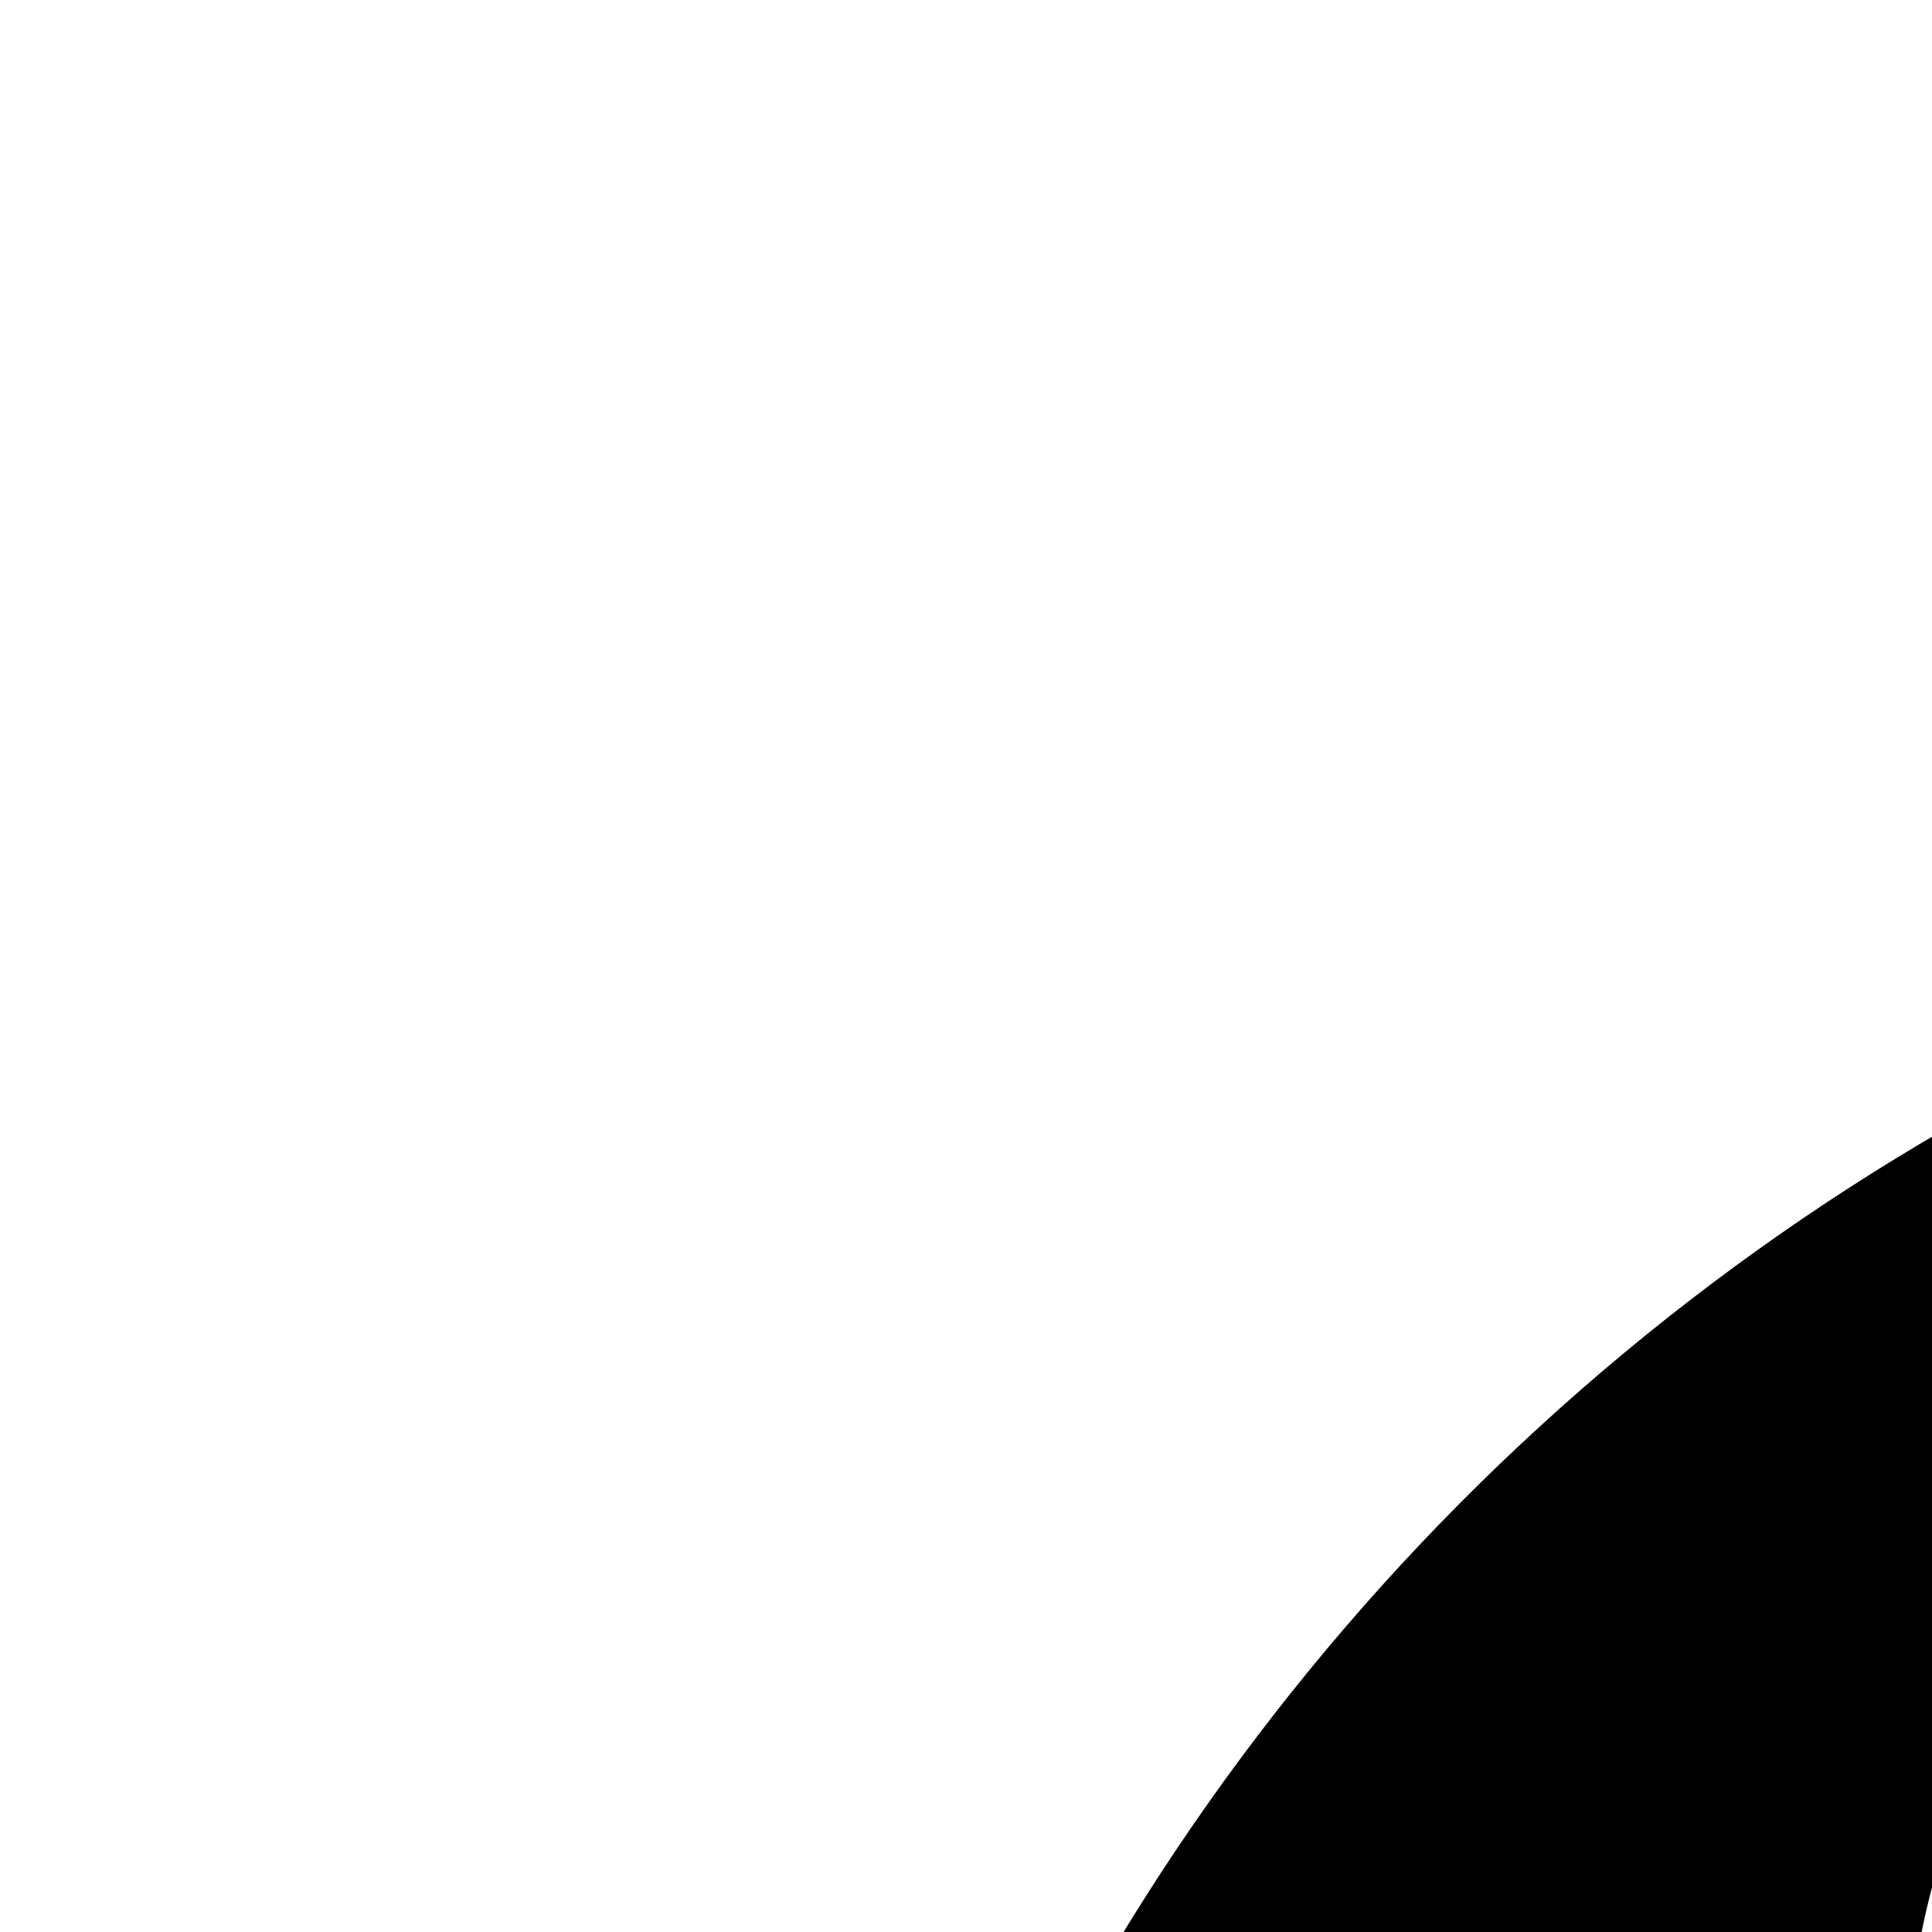
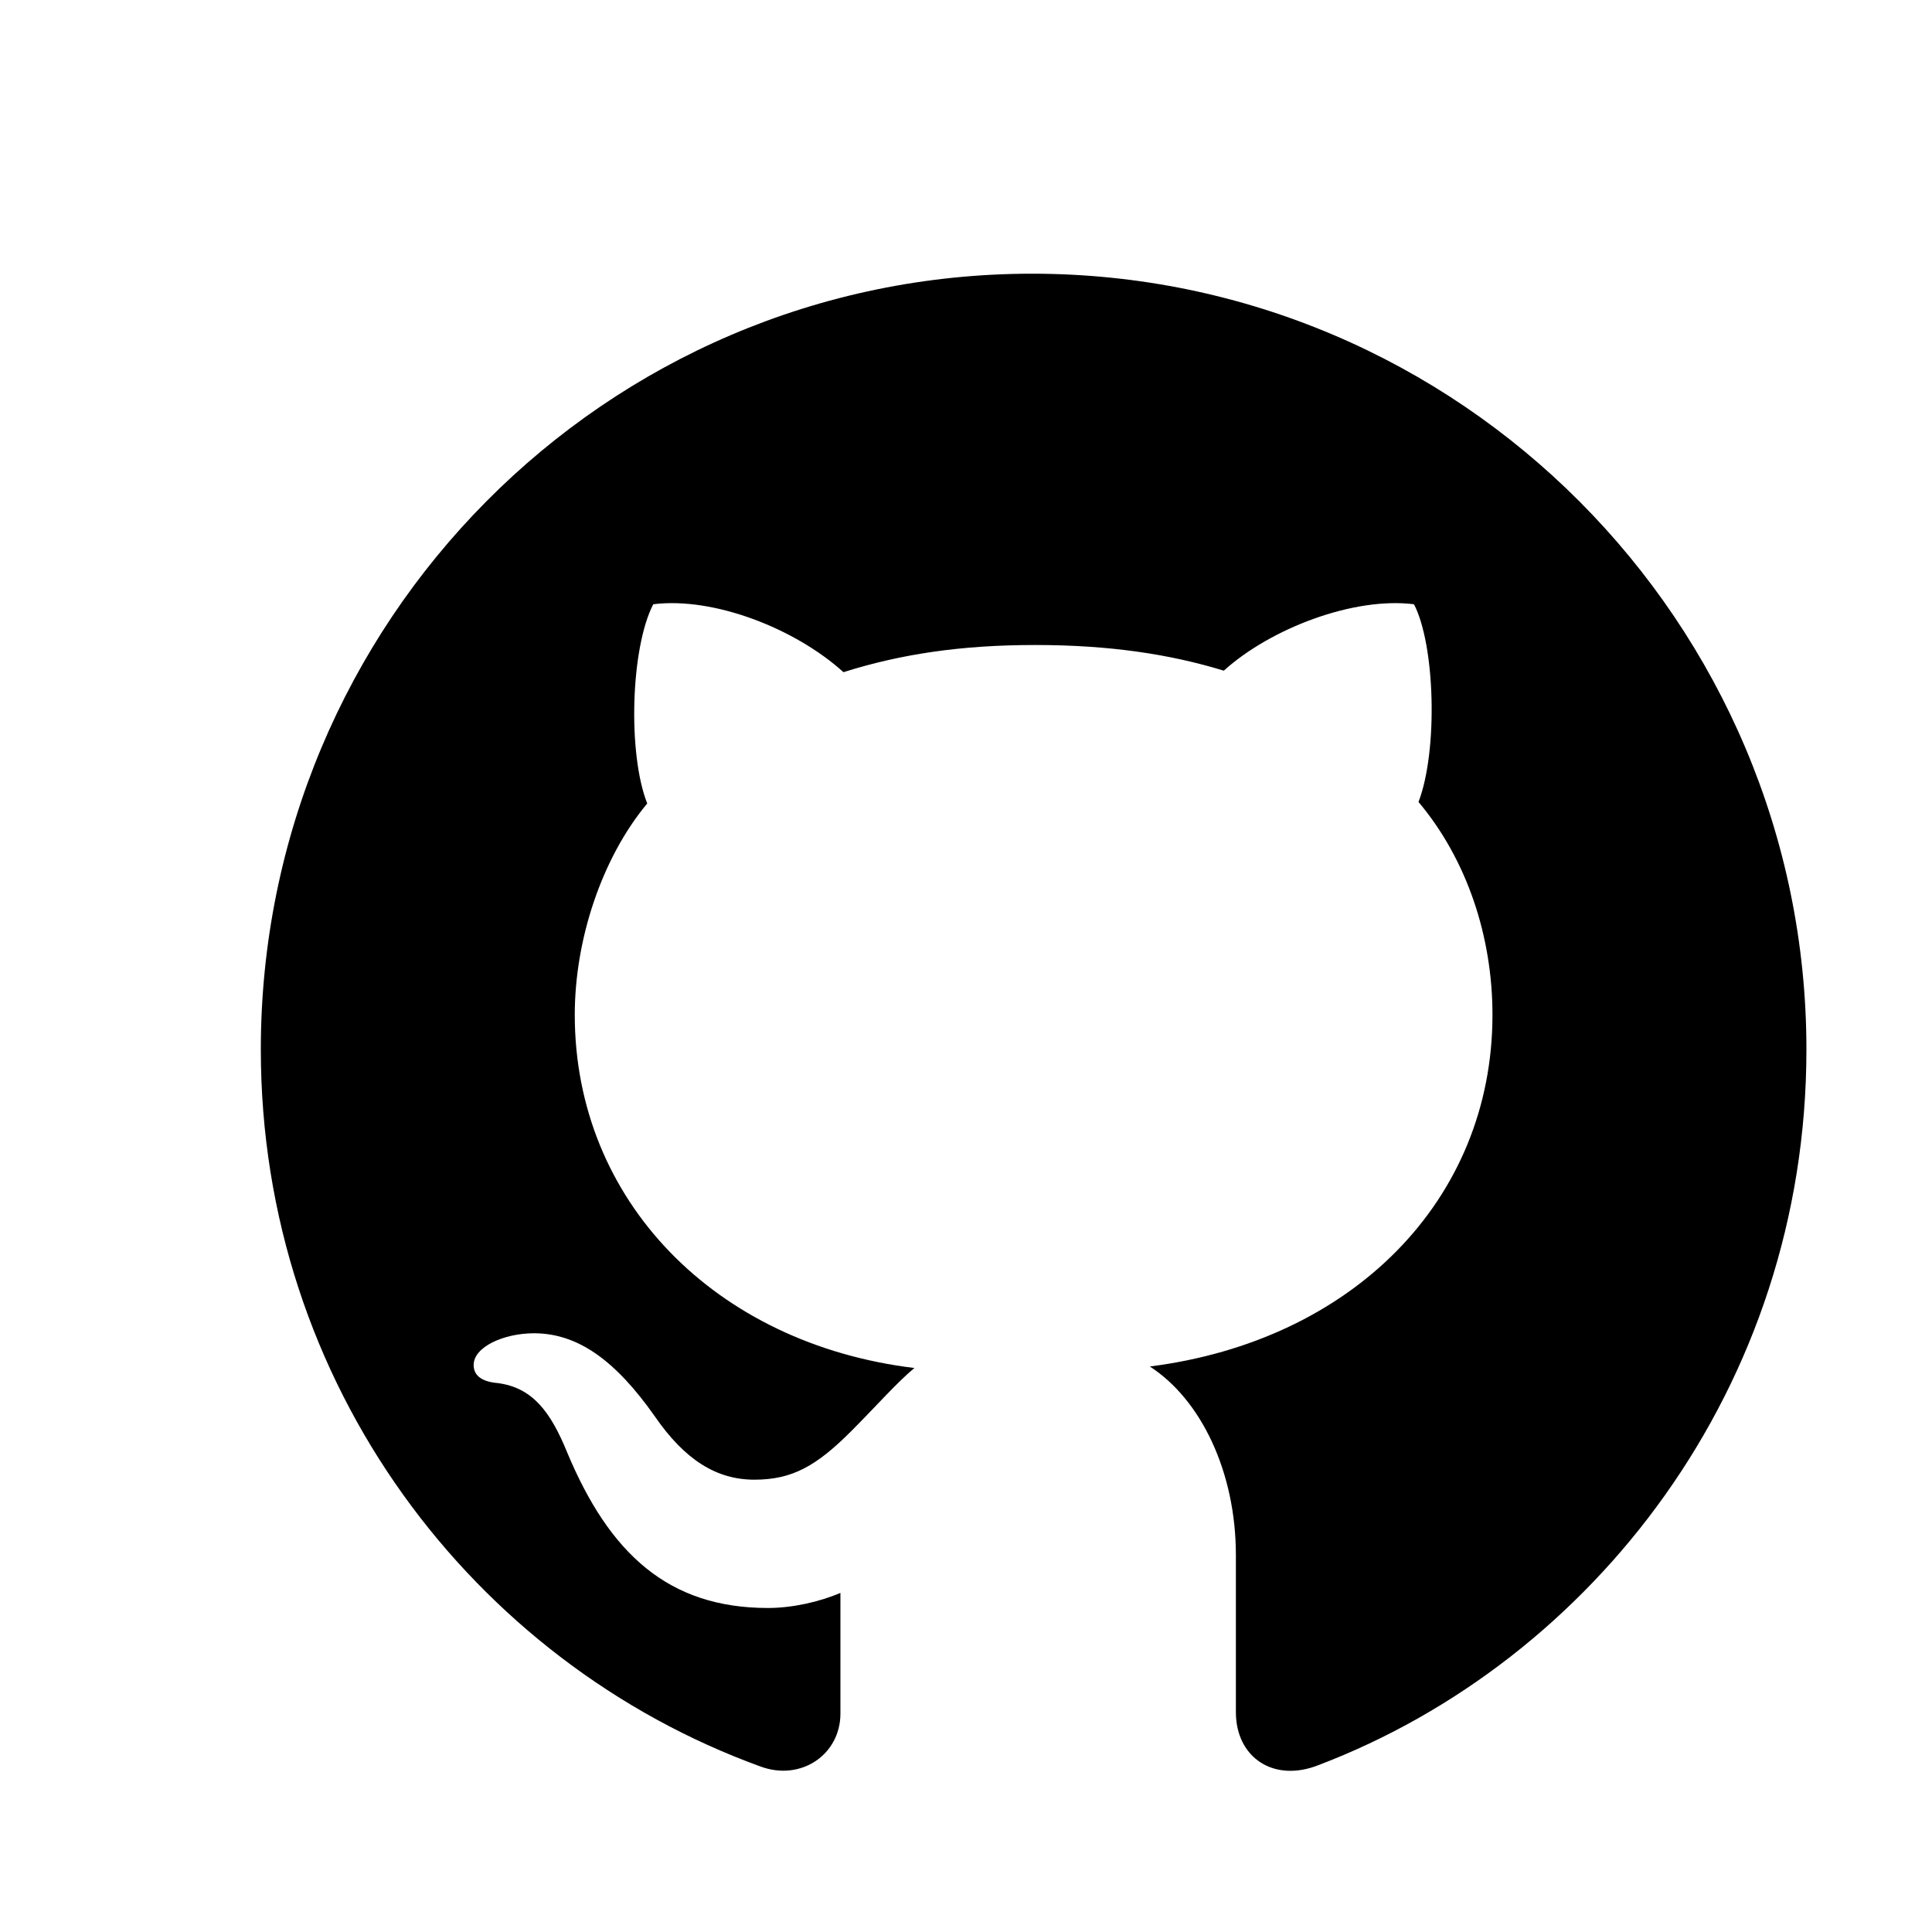
- <svg xmlns="http://www.w3.org/2000/svg" width="40" height="40" viewBox="0 0 40 40" fill="none">
+ <svg xmlns="http://www.w3.org/2000/svg" width="40" height="40" viewBox="0 0 120 120" fill="none">
  <path d="M56.794 84.969C44.419 83.469 35.7 74.562 35.7 63.031C35.7 58.344 37.388 53.281 40.2 49.906C38.981 46.812 39.169 40.25 40.575 37.531C44.325 37.062 49.388 39.031 52.388 41.75C55.95 40.625 59.7 40.062 64.294 40.062C68.888 40.062 72.638 40.625 76.013 41.656C78.919 39.031 84.075 37.062 87.825 37.531C89.138 40.062 89.325 46.625 88.106 49.812C91.106 53.375 92.7 58.156 92.7 63.031C92.7 74.562 83.981 83.281 71.419 84.875C74.606 86.938 76.763 91.438 76.763 96.594L76.763 106.344C76.763 109.156 79.106 110.75 81.919 109.625C98.888 103.156 112.2 86.188 112.2 65.188C112.2 38.656 90.638 17 64.106 17C37.575 17 16.2 38.656 16.2 65.188C16.2 86 29.419 103.25 47.231 109.719C49.763 110.656 52.2 108.969 52.2 106.438L52.2 98.938C50.888 99.5 49.2 99.875 47.7 99.875C41.513 99.875 37.856 96.5 35.231 90.219C34.2 87.688 33.075 86.188 30.919 85.906C29.794 85.812 29.419 85.344 29.419 84.781C29.419 83.656 31.294 82.812 33.169 82.812C35.888 82.812 38.231 84.5 40.669 87.969C42.544 90.688 44.513 91.906 46.856 91.906C49.2 91.906 50.7 91.062 52.856 88.906C54.45 87.312 55.669 85.906 56.794 84.969Z" fill="black" />
</svg>
